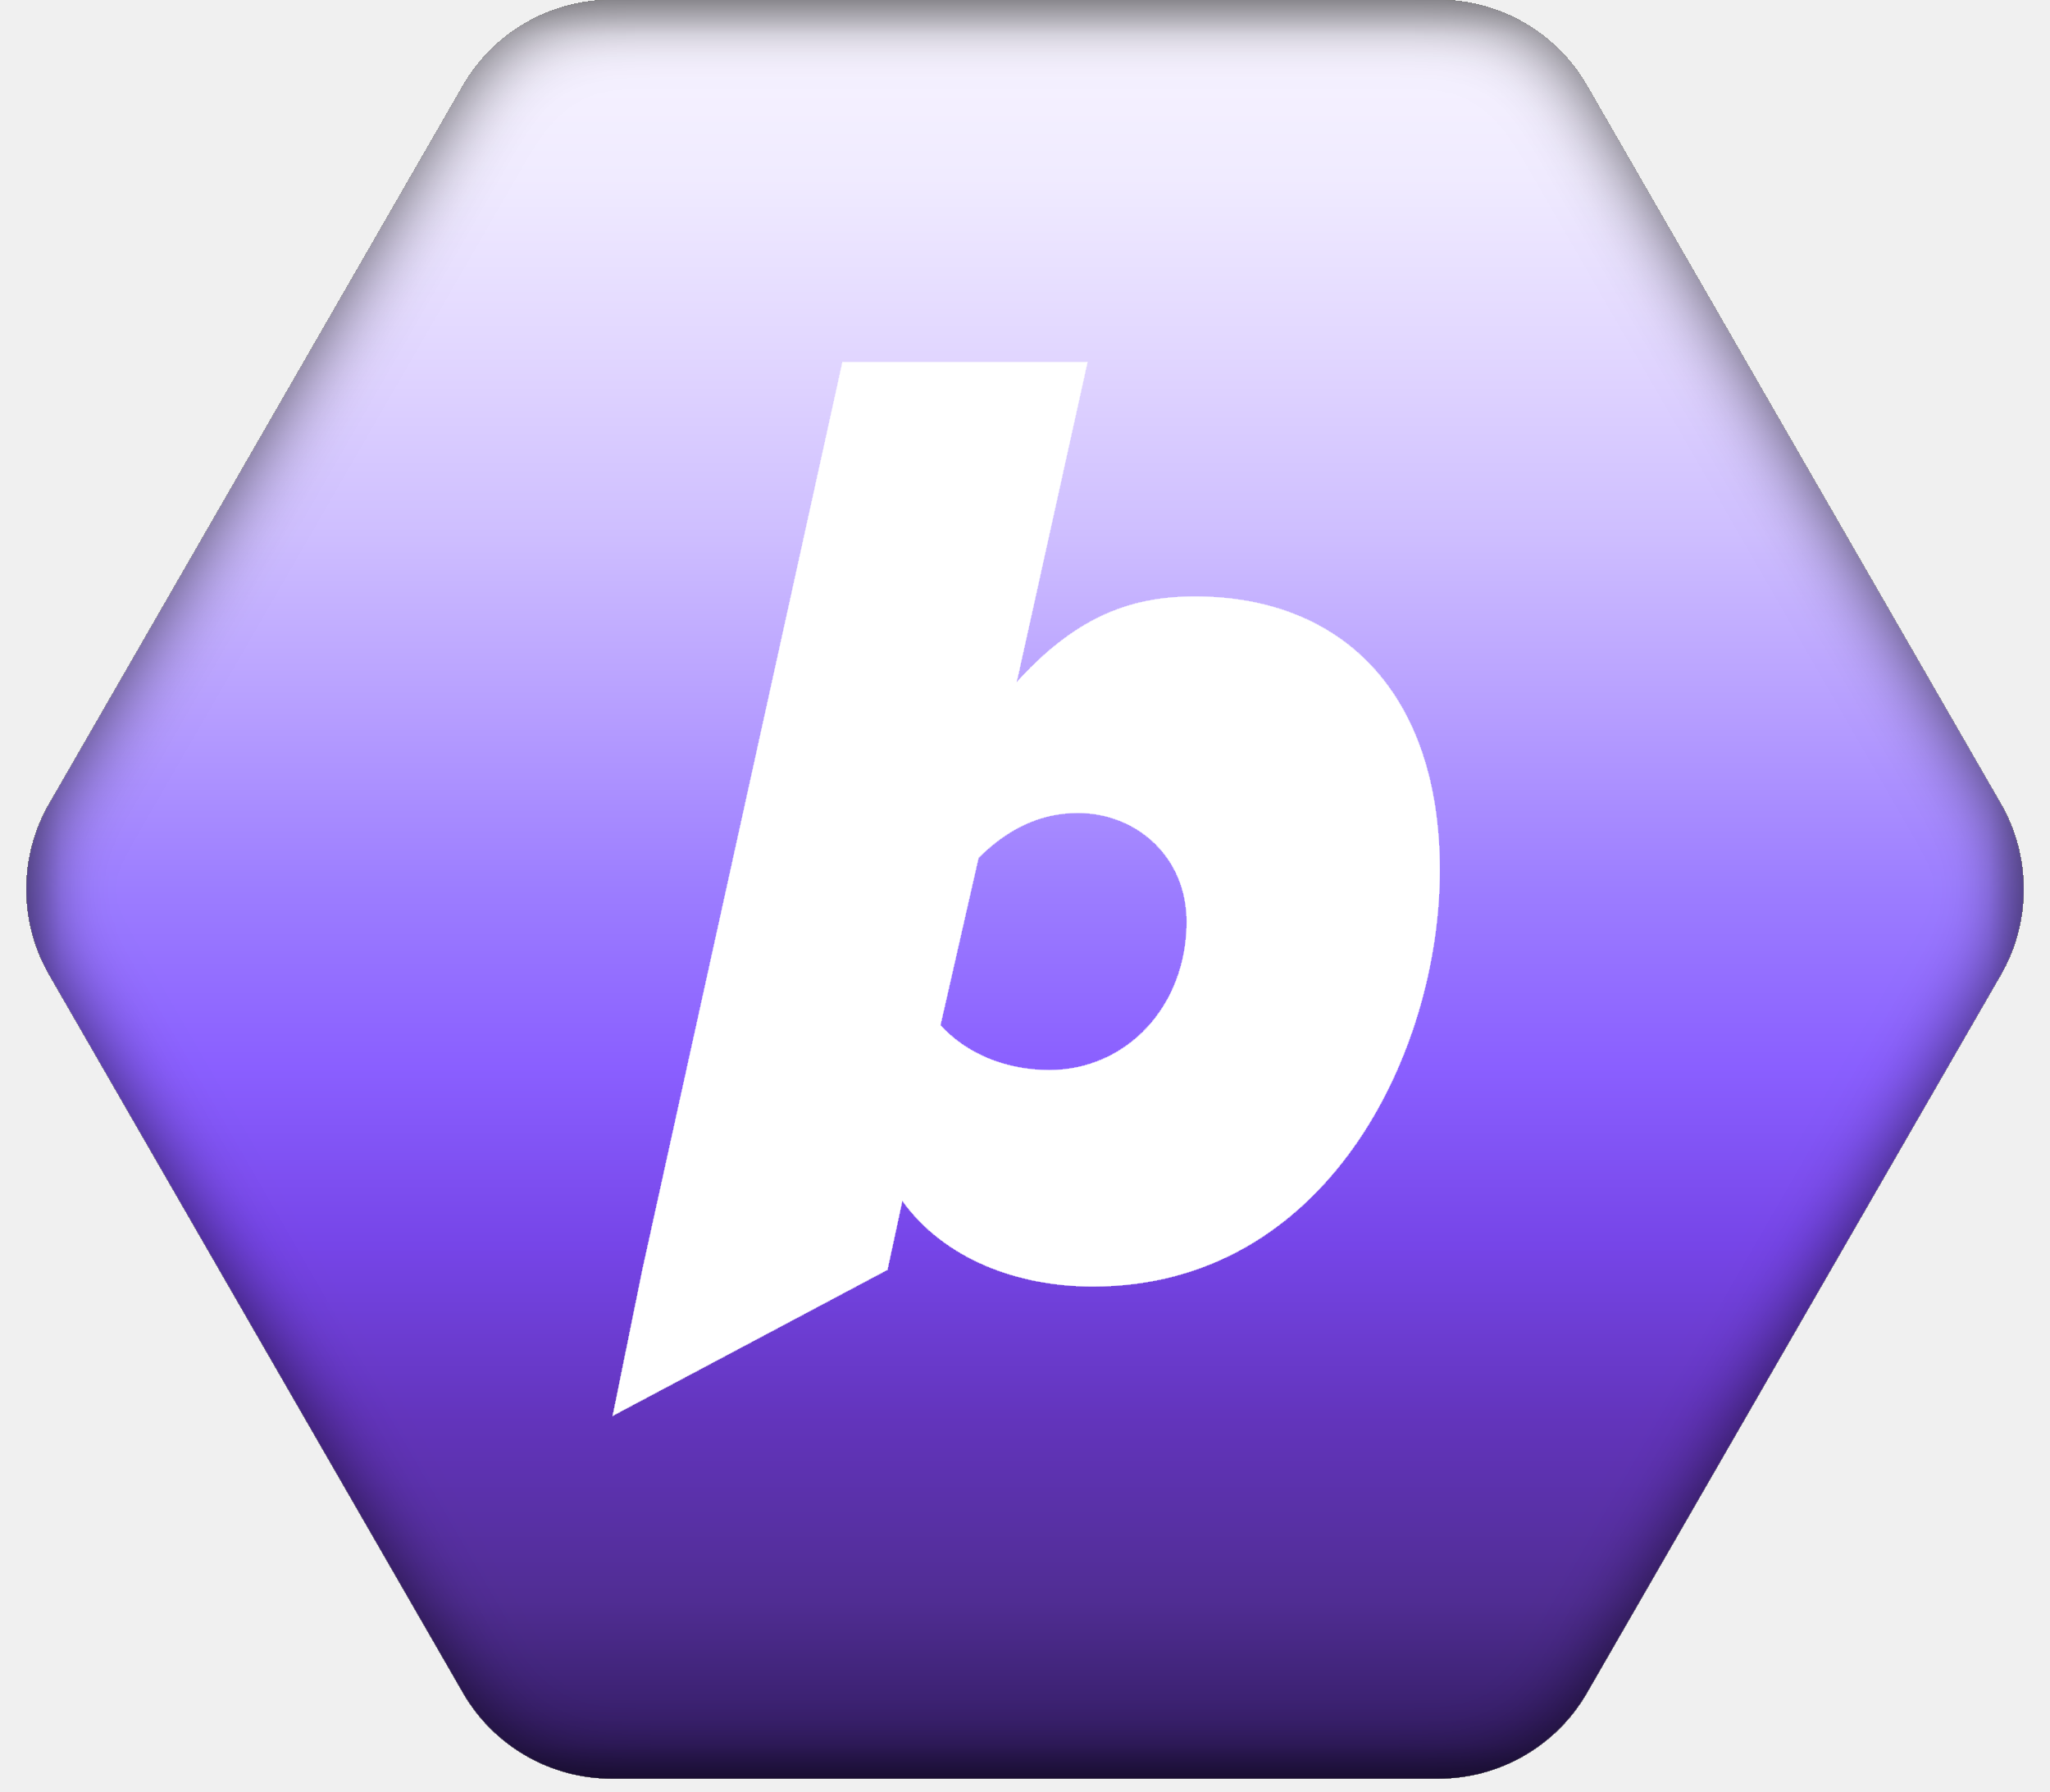
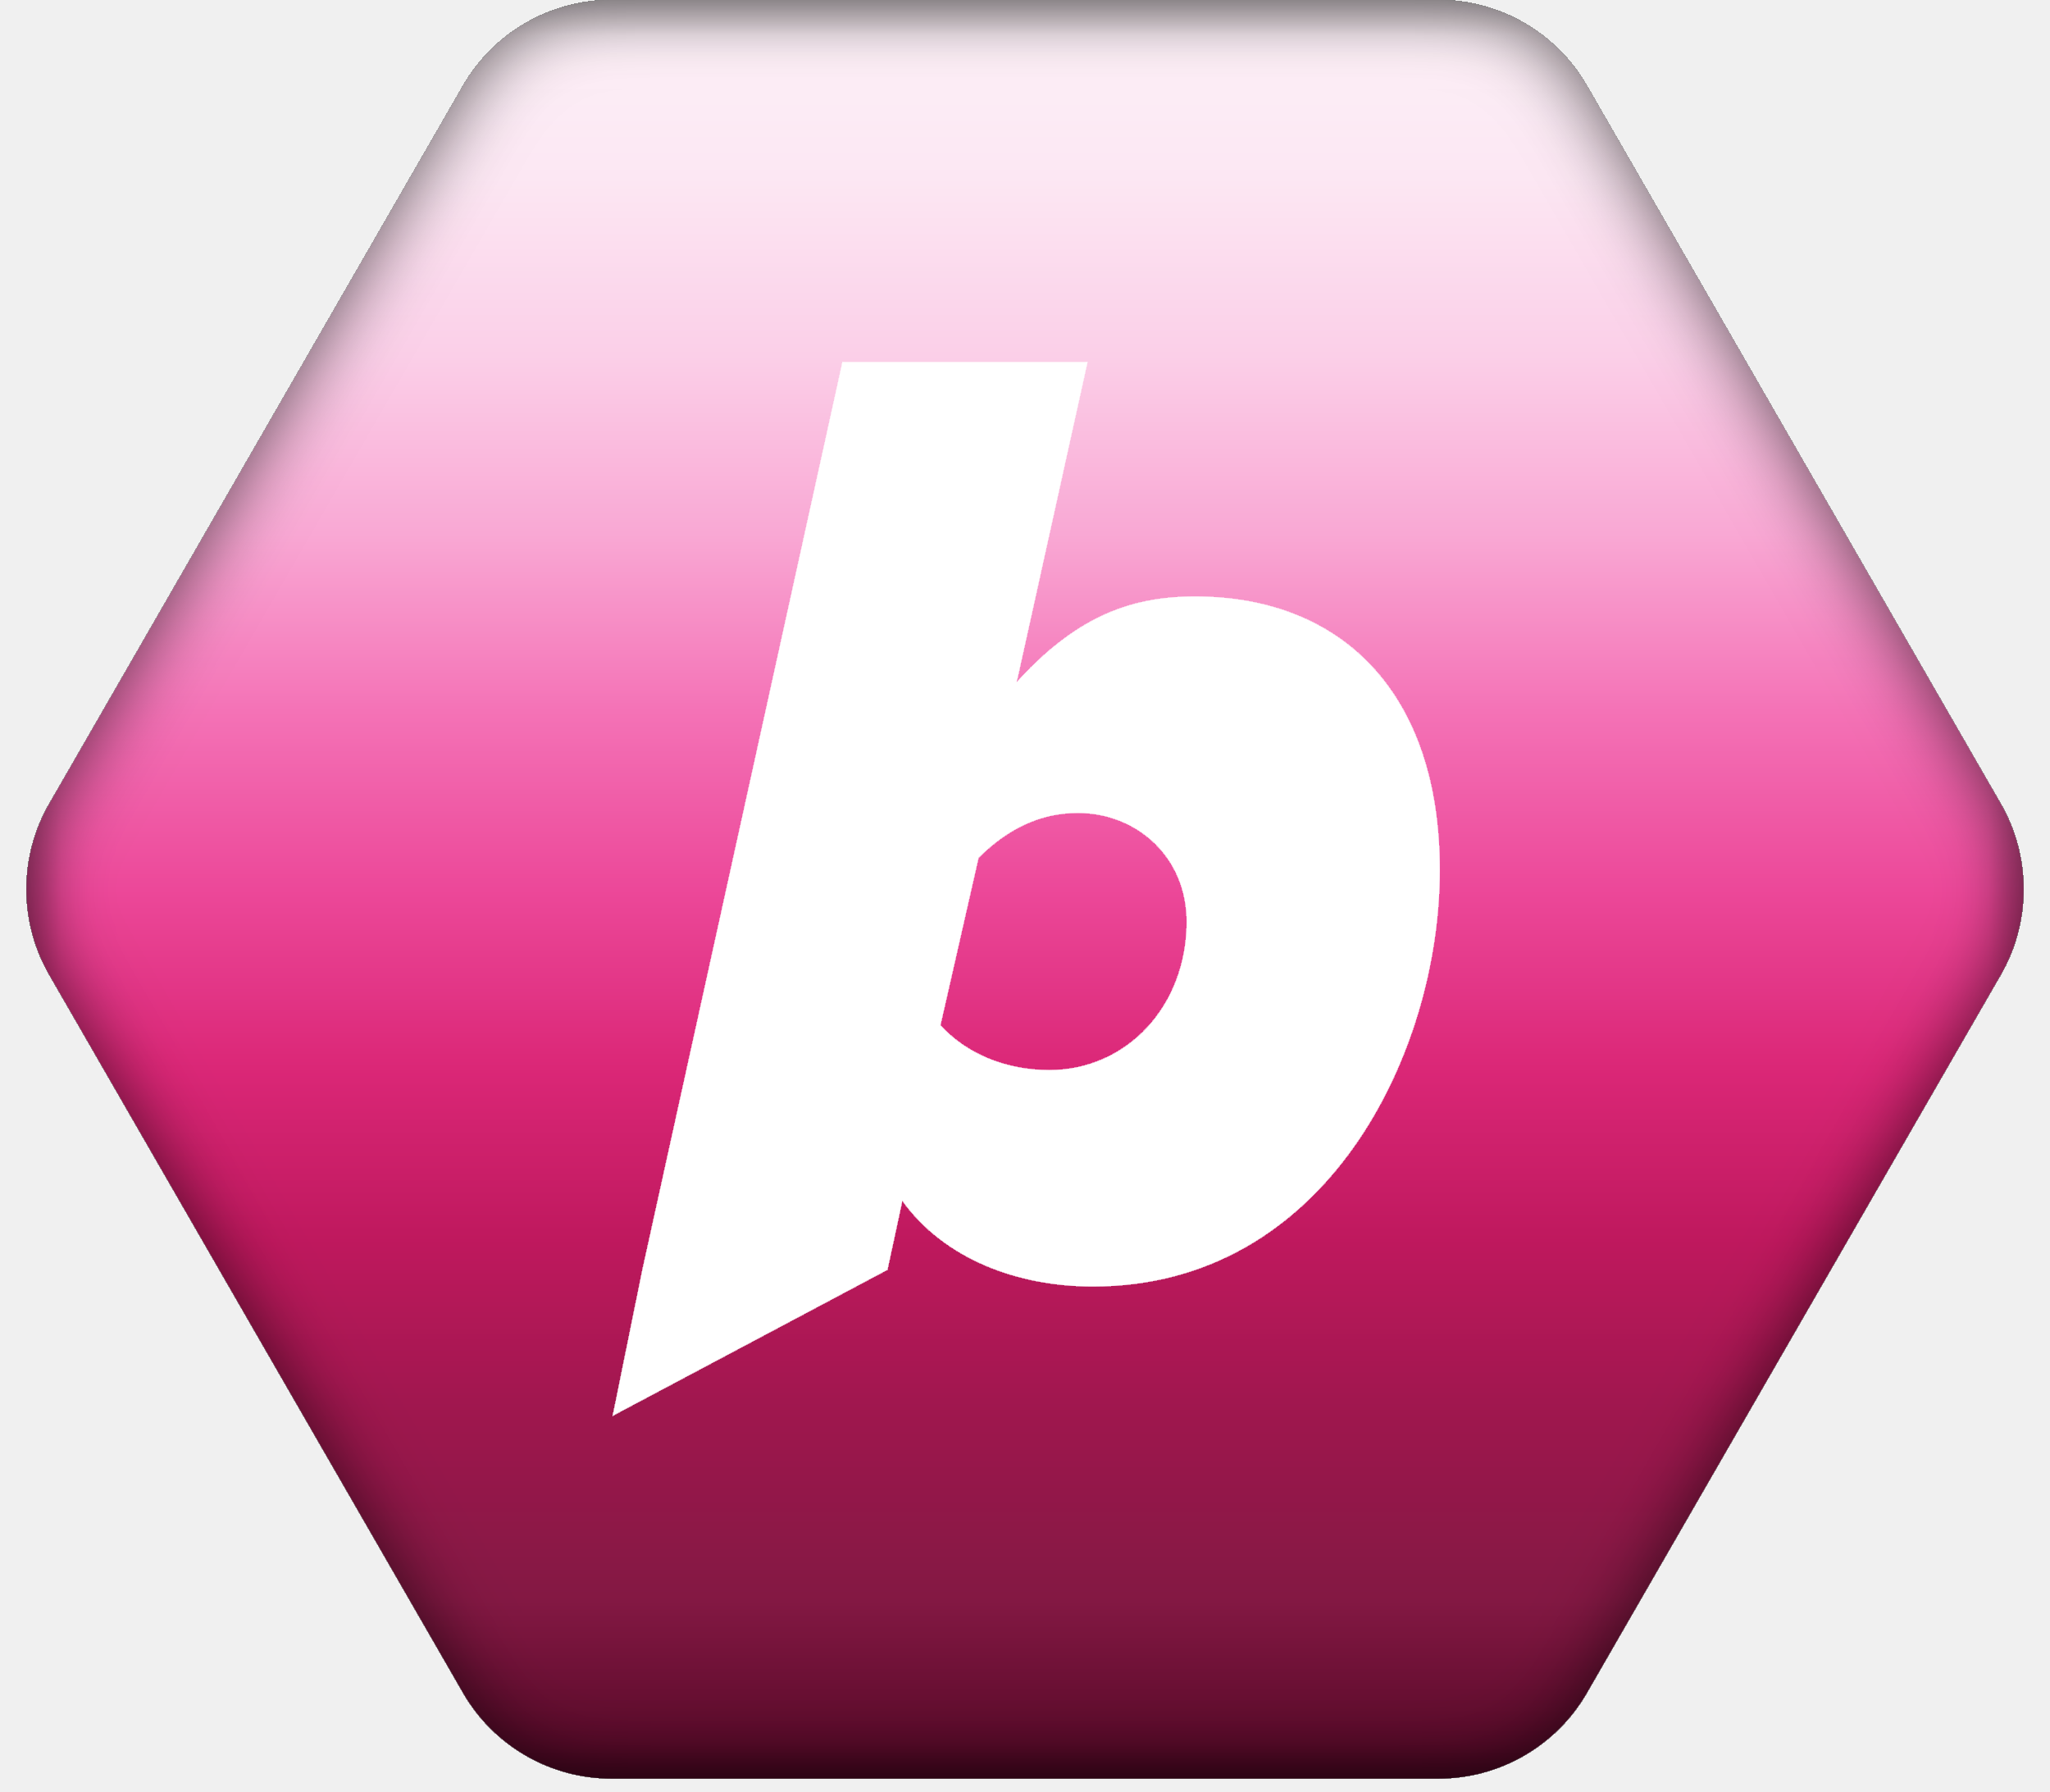
<svg xmlns="http://www.w3.org/2000/svg" width="95" height="83" fill="none">
  <g filter="url(#a)">
    <path fill="url(#b)" d="M66.657 0H28.343a7.948 7.948 0 0 0-6.887 3.979L2.288 37.235a7.948 7.948 0 0 0 0 7.938L21.456 78.43a7.948 7.948 0 0 0 6.887 3.979h38.314a7.948 7.948 0 0 0 6.886-3.98l19.17-33.256a7.948 7.948 0 0 0 0-7.938L73.542 3.98A7.948 7.948 0 0 0 66.657 0Z" />
  </g>
  <g filter="url(#c)">
    <path fill="#fff" fill-rule="evenodd" d="M50.642 59.608c-3.468 0-6.873-1.261-8.827-3.973l-.69 3.198-12.729 6.762 1.374-6.762 9.27-42.04h11.35l-3.279 14.818c2.649-2.9 5.108-3.973 8.26-3.973 6.81 0 11.35 4.477 11.35 12.675 0 8.45-5.233 19.295-16.079 19.295Zm4.351-16.9c0 3.91-2.774 6.874-6.368 6.874-2.018 0-3.847-.757-5.045-2.08l1.766-7.757c1.324-1.324 2.837-2.08 4.603-2.08 2.711 0 5.044 2.017 5.044 5.044Z" clip-rule="evenodd" />
  </g>
  <defs>
    <filter id="a" width="92.549" height="82.409" x="1.226" y="0" color-interpolation-filters="sRGB" filterUnits="userSpaceOnUse">
      <feFlood flood-opacity="0" result="BackgroundImageFix" />
      <feBlend in="SourceGraphic" in2="BackgroundImageFix" result="shape" />
      <feColorMatrix in="SourceAlpha" result="hardAlpha" values="0 0 0 0 0 0 0 0 0 0 0 0 0 0 0 0 0 0 127 0" />
      <feOffset />
      <feGaussianBlur stdDeviation="1.717" />
      <feComposite in2="hardAlpha" k2="-1" k3="1" operator="arithmetic" />
      <feColorMatrix values="0 0 0 0 0 0 0 0 0 0 0 0 0 0 0 0 0 0 0.65 0" />
      <feBlend in2="shape" result="effect1_innerShadow_615_13380" />
    </filter>
    <filter id="c" width="38.326" height="48.802" x="28.396" y="16.793" color-interpolation-filters="sRGB" filterUnits="userSpaceOnUse">
      <feFlood flood-opacity="0" result="BackgroundImageFix" />
      <feBlend in="SourceGraphic" in2="BackgroundImageFix" result="shape" />
      <feColorMatrix in="SourceAlpha" result="hardAlpha" values="0 0 0 0 0 0 0 0 0 0 0 0 0 0 0 0 0 0 127 0" />
      <feOffset />
      <feGaussianBlur stdDeviation=".072" />
      <feComposite in2="hardAlpha" k2="-1" k3="1" operator="arithmetic" />
      <feColorMatrix values="0 0 0 0 1 0 0 0 0 1 0 0 0 0 1 0 0 0 0.95 0" />
      <feBlend in2="shape" result="effect1_innerShadow_615_13380" />
    </filter>
    <linearGradient id="b" x1="47.5" x2="47.5" y1="0" y2="82.409" gradientUnits="userSpaceOnUse">
-       <stop offset="0%" stop-color="#F8F5FF" />
-       <stop offset="10%" stop-color="#F0EBFF" />
-       <stop offset="20%" stop-color="#E1D6FF" />
-       <stop offset="30%" stop-color="#CEBEFF" />
-       <stop offset="40%" stop-color="#B69EFF" />
-       <stop offset="50%" stop-color="#9C7DFF" />
-       <stop offset="60%" stop-color="#8A5FFF" />
-       <stop offset="70%" stop-color="#7645E8" />
-       <stop offset="80%" stop-color="#6234BB" />
-       <stop offset="90%" stop-color="#502D93" />
-       <stop offset="100%" stop-color="#2D1959" />
+       <stop offset="0%" stop-color="#FDF2F8" />
+       <stop offset="10%" stop-color="#FCE7F3" />
+       <stop offset="20%" stop-color="#FBCFE8" />
+       <stop offset="30%" stop-color="#F9A8D4" />
+       <stop offset="40%" stop-color="#F472B6" />
+       <stop offset="50%" stop-color="#EC4899" />
+       <stop offset="60%" stop-color="#DB2777" />
+       <stop offset="70%" stop-color="#BE185D" />
+       <stop offset="80%" stop-color="#9D174D" />
+       <stop offset="90%" stop-color="#831843" />
+       <stop offset="100%" stop-color="#500724" />
    </linearGradient>
  </defs>
</svg>
